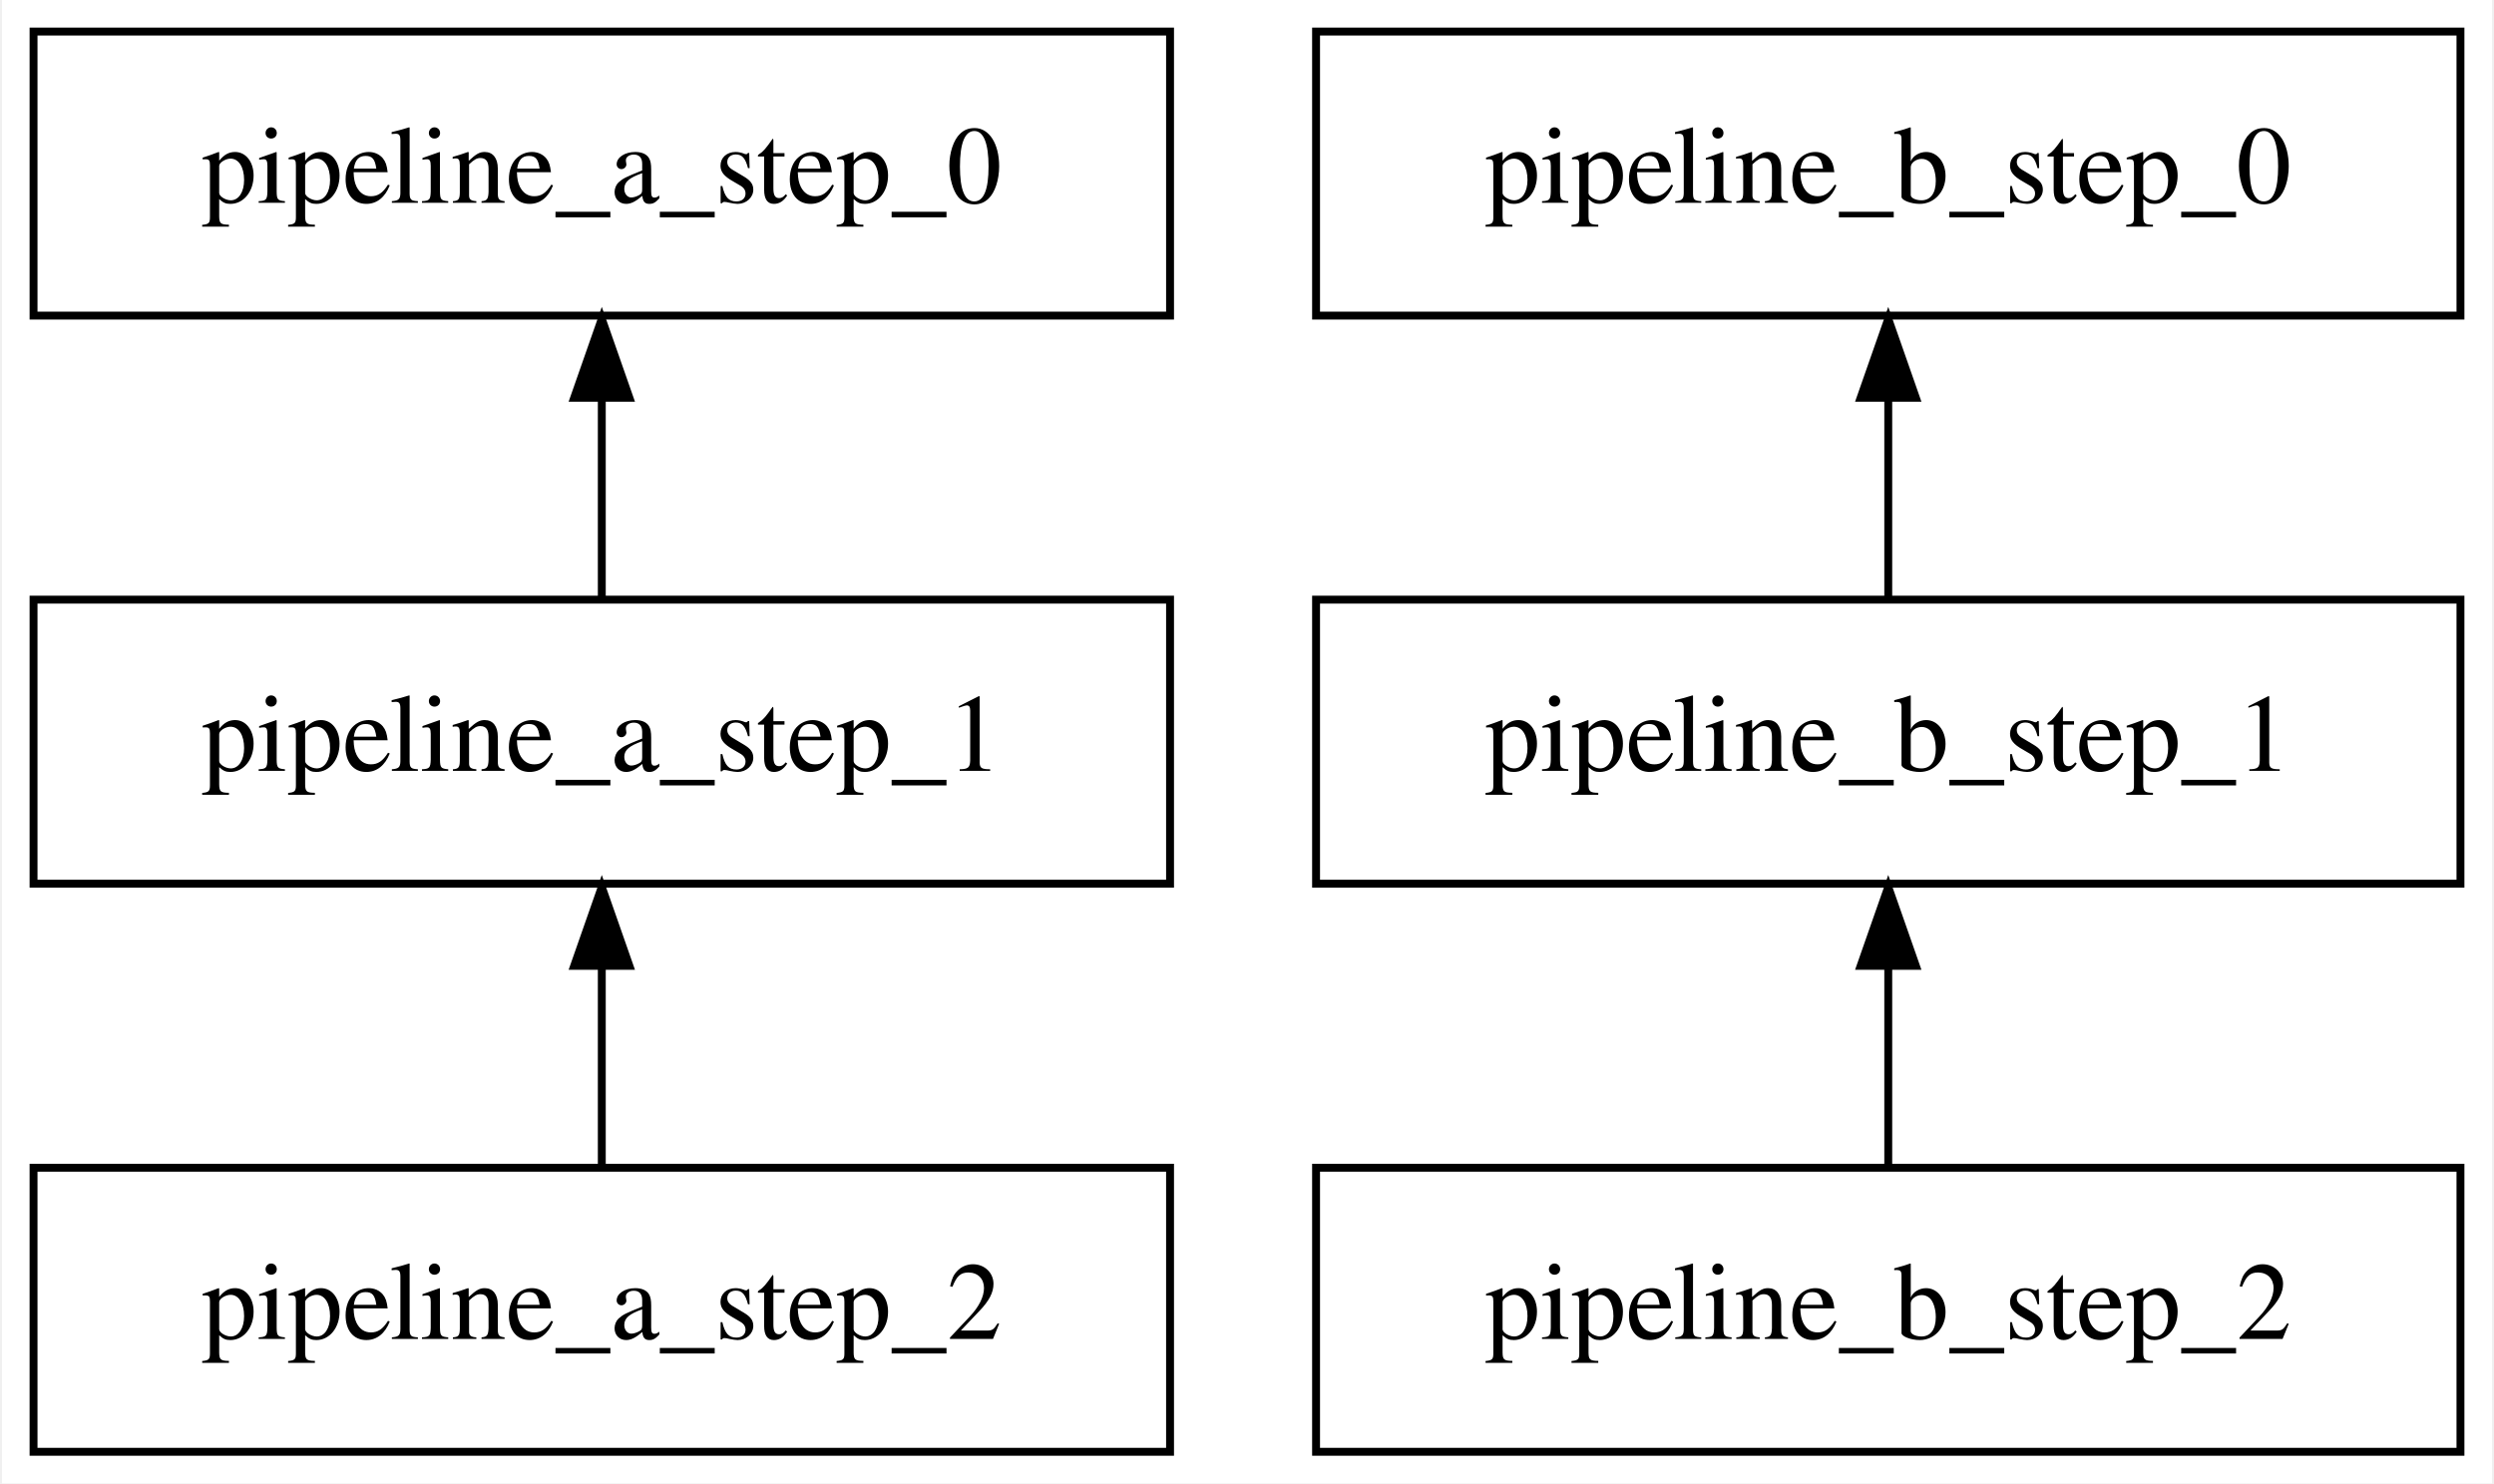
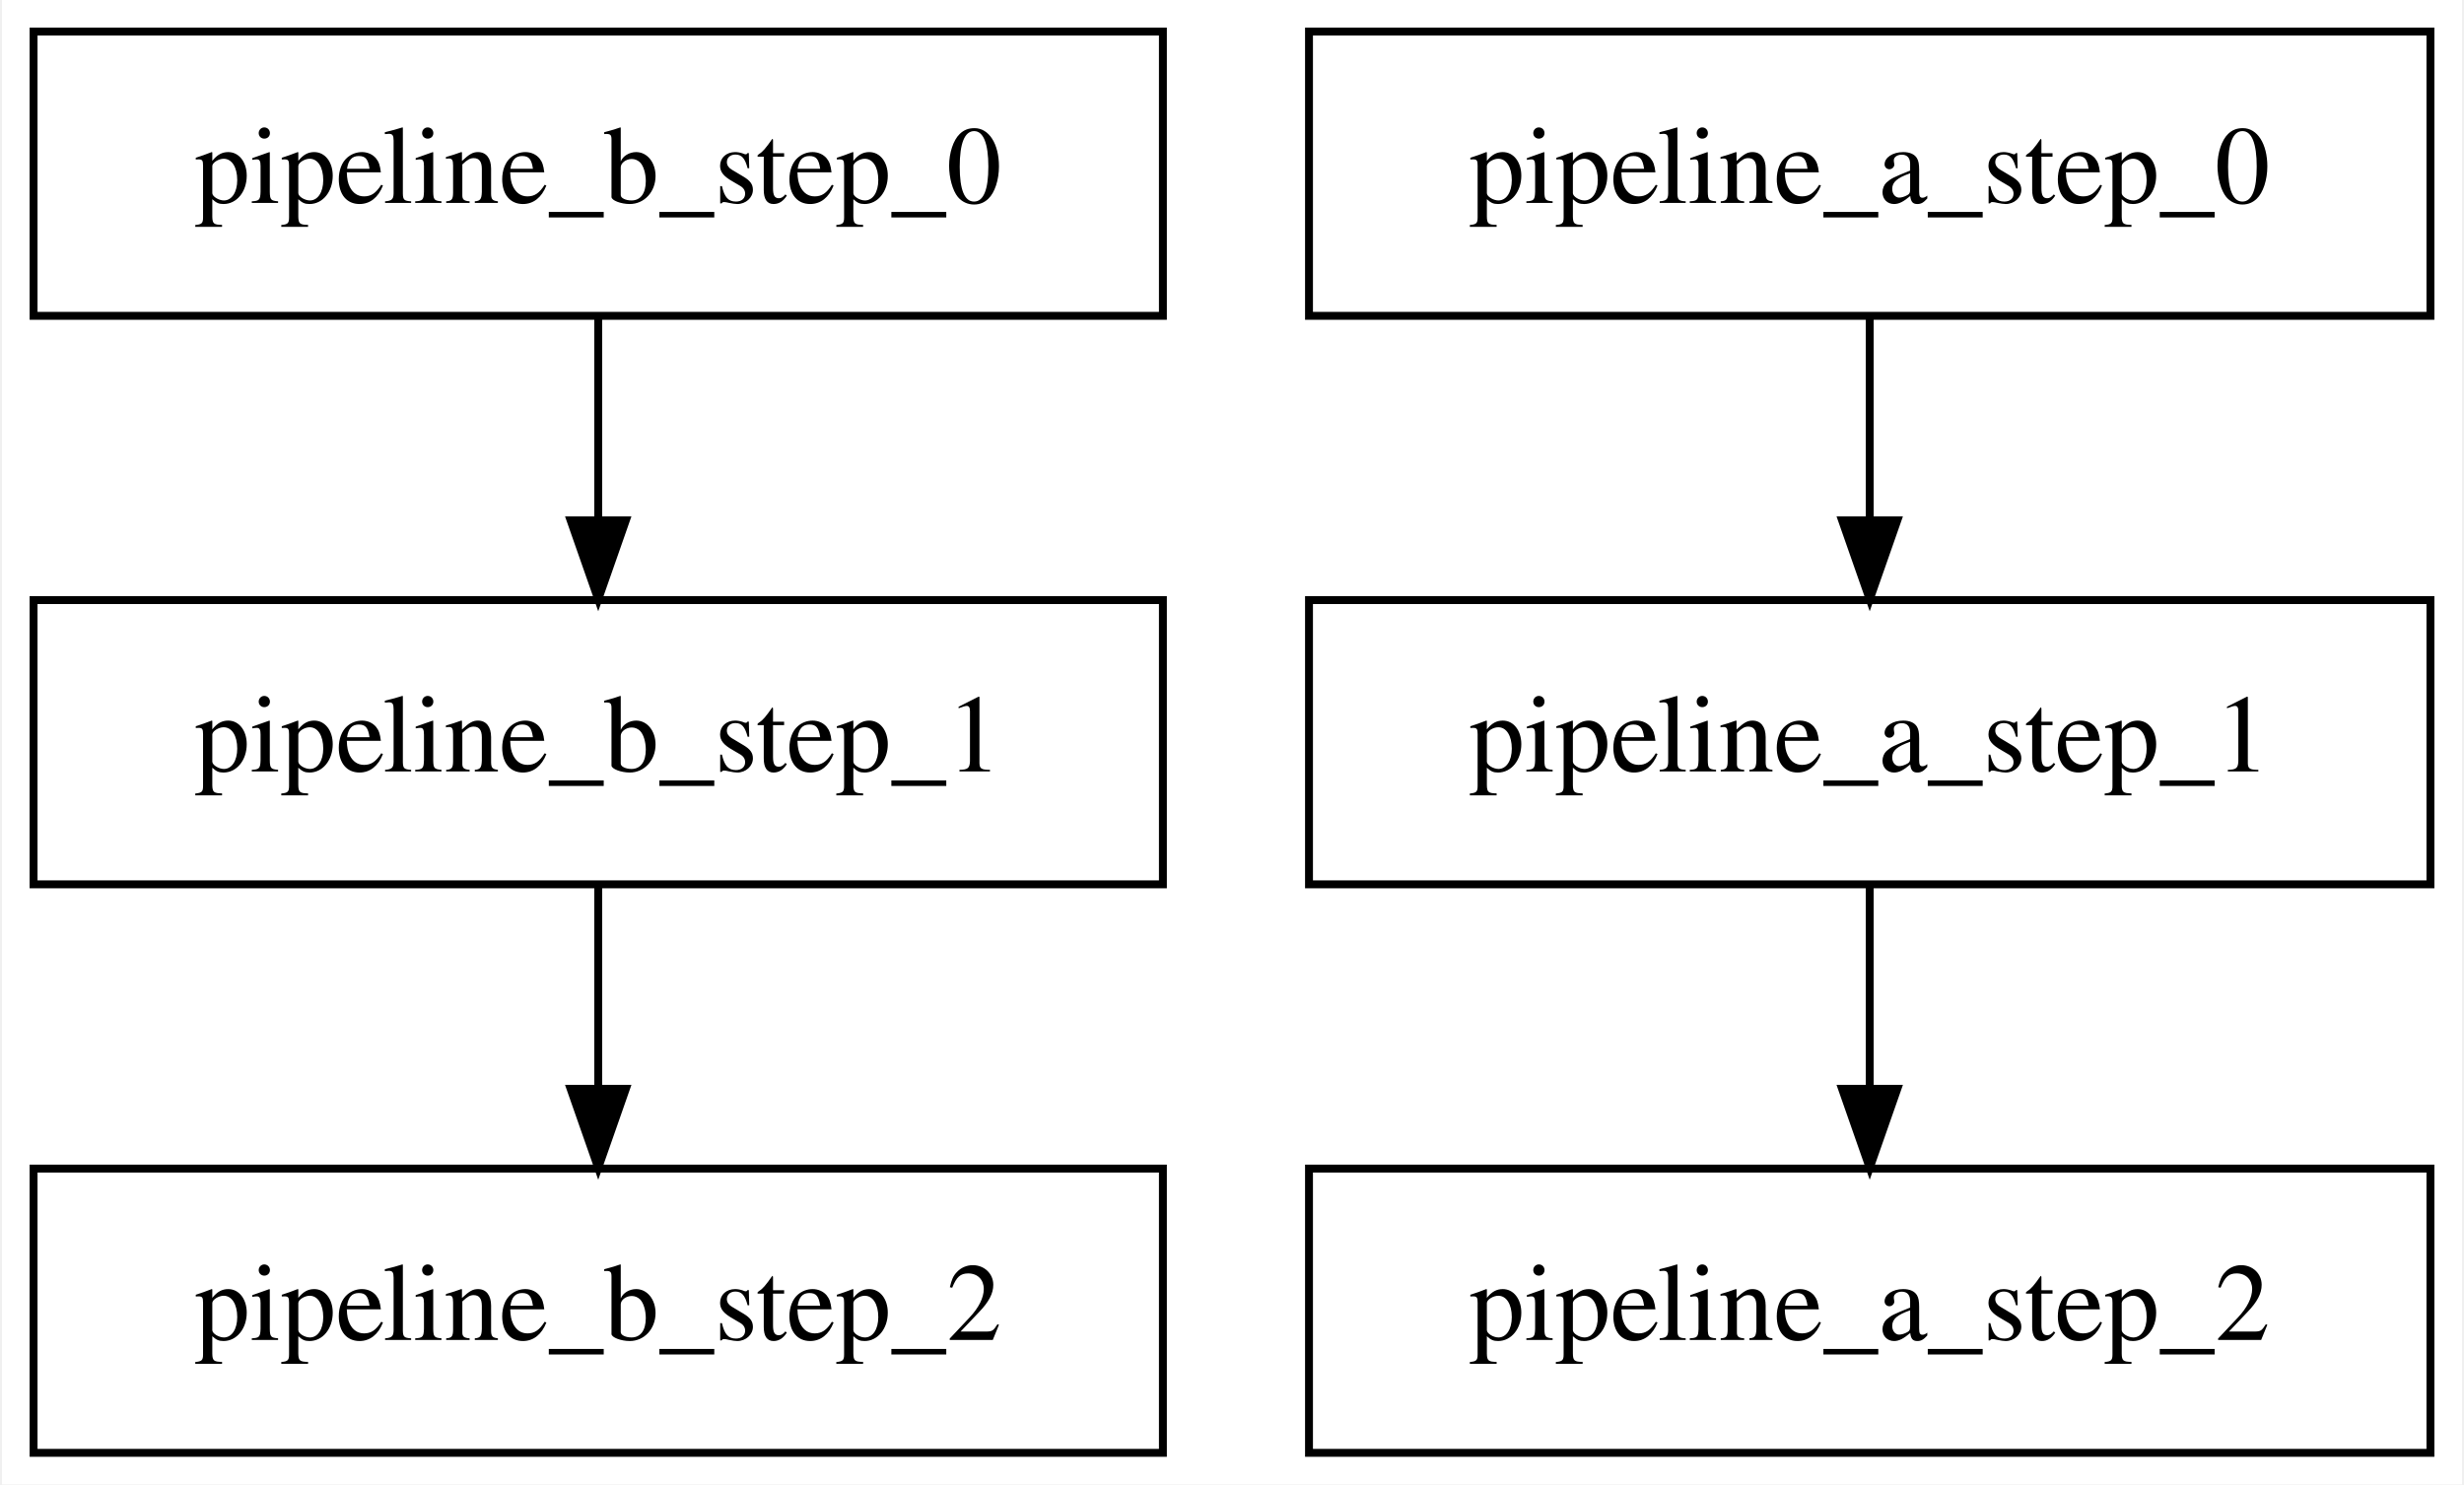
- <svg xmlns="http://www.w3.org/2000/svg" width="316pt" height="188pt" viewBox="0.00 0.00 315.50 188.00">
+ <svg xmlns="http://www.w3.org/2000/svg" width="312pt" height="188pt" viewBox="0.00 0.00 311.50 188.00">
  <g id="graph0" class="graph" transform="scale(1 1) rotate(0) translate(4 184)">
-     <polygon fill="#ffffff" stroke="transparent" points="-4,4 -4,-184 311.5,-184 311.5,4 -4,4" />
+     <polygon fill="white" stroke="transparent" points="-4,4 -4,-184 307.5,-184 307.5,4 -4,4" />
    <g id="node1" class="node">
-       <polygon fill="none" stroke="#000000" points="144,-180 0,-180 0,-144 144,-144 144,-180" />
-       <text text-anchor="middle" x="72" y="-158.3" font-family="Times,serif" font-size="14.00" fill="#000000">pipeline_a_step_0</text>
+       <polygon fill="none" stroke="black" points="143,-180 0,-180 0,-144 143,-144 143,-180" />
+       <text text-anchor="middle" x="71.5" y="-158.3" font-family="Times,serif" font-size="14.00">pipeline_b_step_0</text>
    </g>
    <g id="node2" class="node">
-       <polygon fill="none" stroke="#000000" points="144,-108 0,-108 0,-72 144,-72 144,-108" />
-       <text text-anchor="middle" x="72" y="-86.3" font-family="Times,serif" font-size="14.00" fill="#000000">pipeline_a_step_1</text>
+       <polygon fill="none" stroke="black" points="143,-108 0,-108 0,-72 143,-72 143,-108" />
+       <text text-anchor="middle" x="71.5" y="-86.3" font-family="Times,serif" font-size="14.00">pipeline_b_step_1</text>
    </g>
    <g id="edge1" class="edge">
-       <path fill="none" stroke="#000000" d="M72,-108.169C72,-115.869 72,-125.026 72,-133.583" />
-       <polygon fill="#000000" stroke="#000000" points="68.5,-133.587 72,-143.587 75.5,-133.587 68.5,-133.587" />
+       <path fill="none" stroke="black" d="M71.5,-143.7C71.5,-135.98 71.5,-126.71 71.5,-118.11" />
+       <polygon fill="black" stroke="black" points="75,-118.1 71.5,-108.1 68,-118.1 75,-118.1" />
    </g>
    <g id="node3" class="node">
-       <polygon fill="none" stroke="#000000" points="144,-36 0,-36 0,0 144,0 144,-36" />
-       <text text-anchor="middle" x="72" y="-14.3" font-family="Times,serif" font-size="14.00" fill="#000000">pipeline_a_step_2</text>
+       <polygon fill="none" stroke="black" points="143,-36 0,-36 0,0 143,0 143,-36" />
+       <text text-anchor="middle" x="71.5" y="-14.3" font-family="Times,serif" font-size="14.00">pipeline_b_step_2</text>
    </g>
    <g id="edge2" class="edge">
-       <path fill="none" stroke="#000000" d="M72,-36.169C72,-43.869 72,-53.026 72,-61.583" />
-       <polygon fill="#000000" stroke="#000000" points="68.5,-61.587 72,-71.587 75.5,-61.587 68.5,-61.587" />
+       <path fill="none" stroke="black" d="M71.5,-71.7C71.5,-63.98 71.5,-54.71 71.5,-46.11" />
+       <polygon fill="black" stroke="black" points="75,-46.1 71.5,-36.1 68,-46.1 75,-46.1" />
    </g>
    <g id="node4" class="node">
-       <polygon fill="none" stroke="#000000" points="307.5,-180 162.5,-180 162.5,-144 307.5,-144 307.5,-180" />
-       <text text-anchor="middle" x="235" y="-158.3" font-family="Times,serif" font-size="14.00" fill="#000000">pipeline_b_step_0</text>
+       <polygon fill="none" stroke="black" points="303.5,-180 161.5,-180 161.5,-144 303.5,-144 303.5,-180" />
+       <text text-anchor="middle" x="232.5" y="-158.3" font-family="Times,serif" font-size="14.00">pipeline_a_step_0</text>
    </g>
    <g id="node5" class="node">
-       <polygon fill="none" stroke="#000000" points="307.5,-108 162.5,-108 162.5,-72 307.5,-72 307.5,-108" />
-       <text text-anchor="middle" x="235" y="-86.3" font-family="Times,serif" font-size="14.00" fill="#000000">pipeline_b_step_1</text>
+       <polygon fill="none" stroke="black" points="303.5,-108 161.5,-108 161.5,-72 303.5,-72 303.5,-108" />
+       <text text-anchor="middle" x="232.5" y="-86.3" font-family="Times,serif" font-size="14.00">pipeline_a_step_1</text>
    </g>
    <g id="edge3" class="edge">
-       <path fill="none" stroke="#000000" d="M235,-108.169C235,-115.869 235,-125.026 235,-133.583" />
-       <polygon fill="#000000" stroke="#000000" points="231.5,-133.587 235,-143.587 238.5,-133.587 231.5,-133.587" />
+       <path fill="none" stroke="black" d="M232.5,-143.7C232.5,-135.98 232.5,-126.71 232.5,-118.11" />
+       <polygon fill="black" stroke="black" points="236,-118.1 232.5,-108.1 229,-118.1 236,-118.1" />
    </g>
    <g id="node6" class="node">
-       <polygon fill="none" stroke="#000000" points="307.5,-36 162.5,-36 162.5,0 307.5,0 307.5,-36" />
-       <text text-anchor="middle" x="235" y="-14.3" font-family="Times,serif" font-size="14.00" fill="#000000">pipeline_b_step_2</text>
+       <polygon fill="none" stroke="black" points="303.5,-36 161.5,-36 161.5,0 303.5,0 303.5,-36" />
+       <text text-anchor="middle" x="232.5" y="-14.3" font-family="Times,serif" font-size="14.00">pipeline_a_step_2</text>
    </g>
    <g id="edge4" class="edge">
-       <path fill="none" stroke="#000000" d="M235,-36.169C235,-43.869 235,-53.026 235,-61.583" />
-       <polygon fill="#000000" stroke="#000000" points="231.5,-61.587 235,-71.587 238.5,-61.587 231.5,-61.587" />
+       <path fill="none" stroke="black" d="M232.5,-71.7C232.5,-63.98 232.5,-54.71 232.5,-46.11" />
+       <polygon fill="black" stroke="black" points="236,-46.1 232.5,-36.1 229,-46.1 236,-46.1" />
    </g>
  </g>
</svg>
